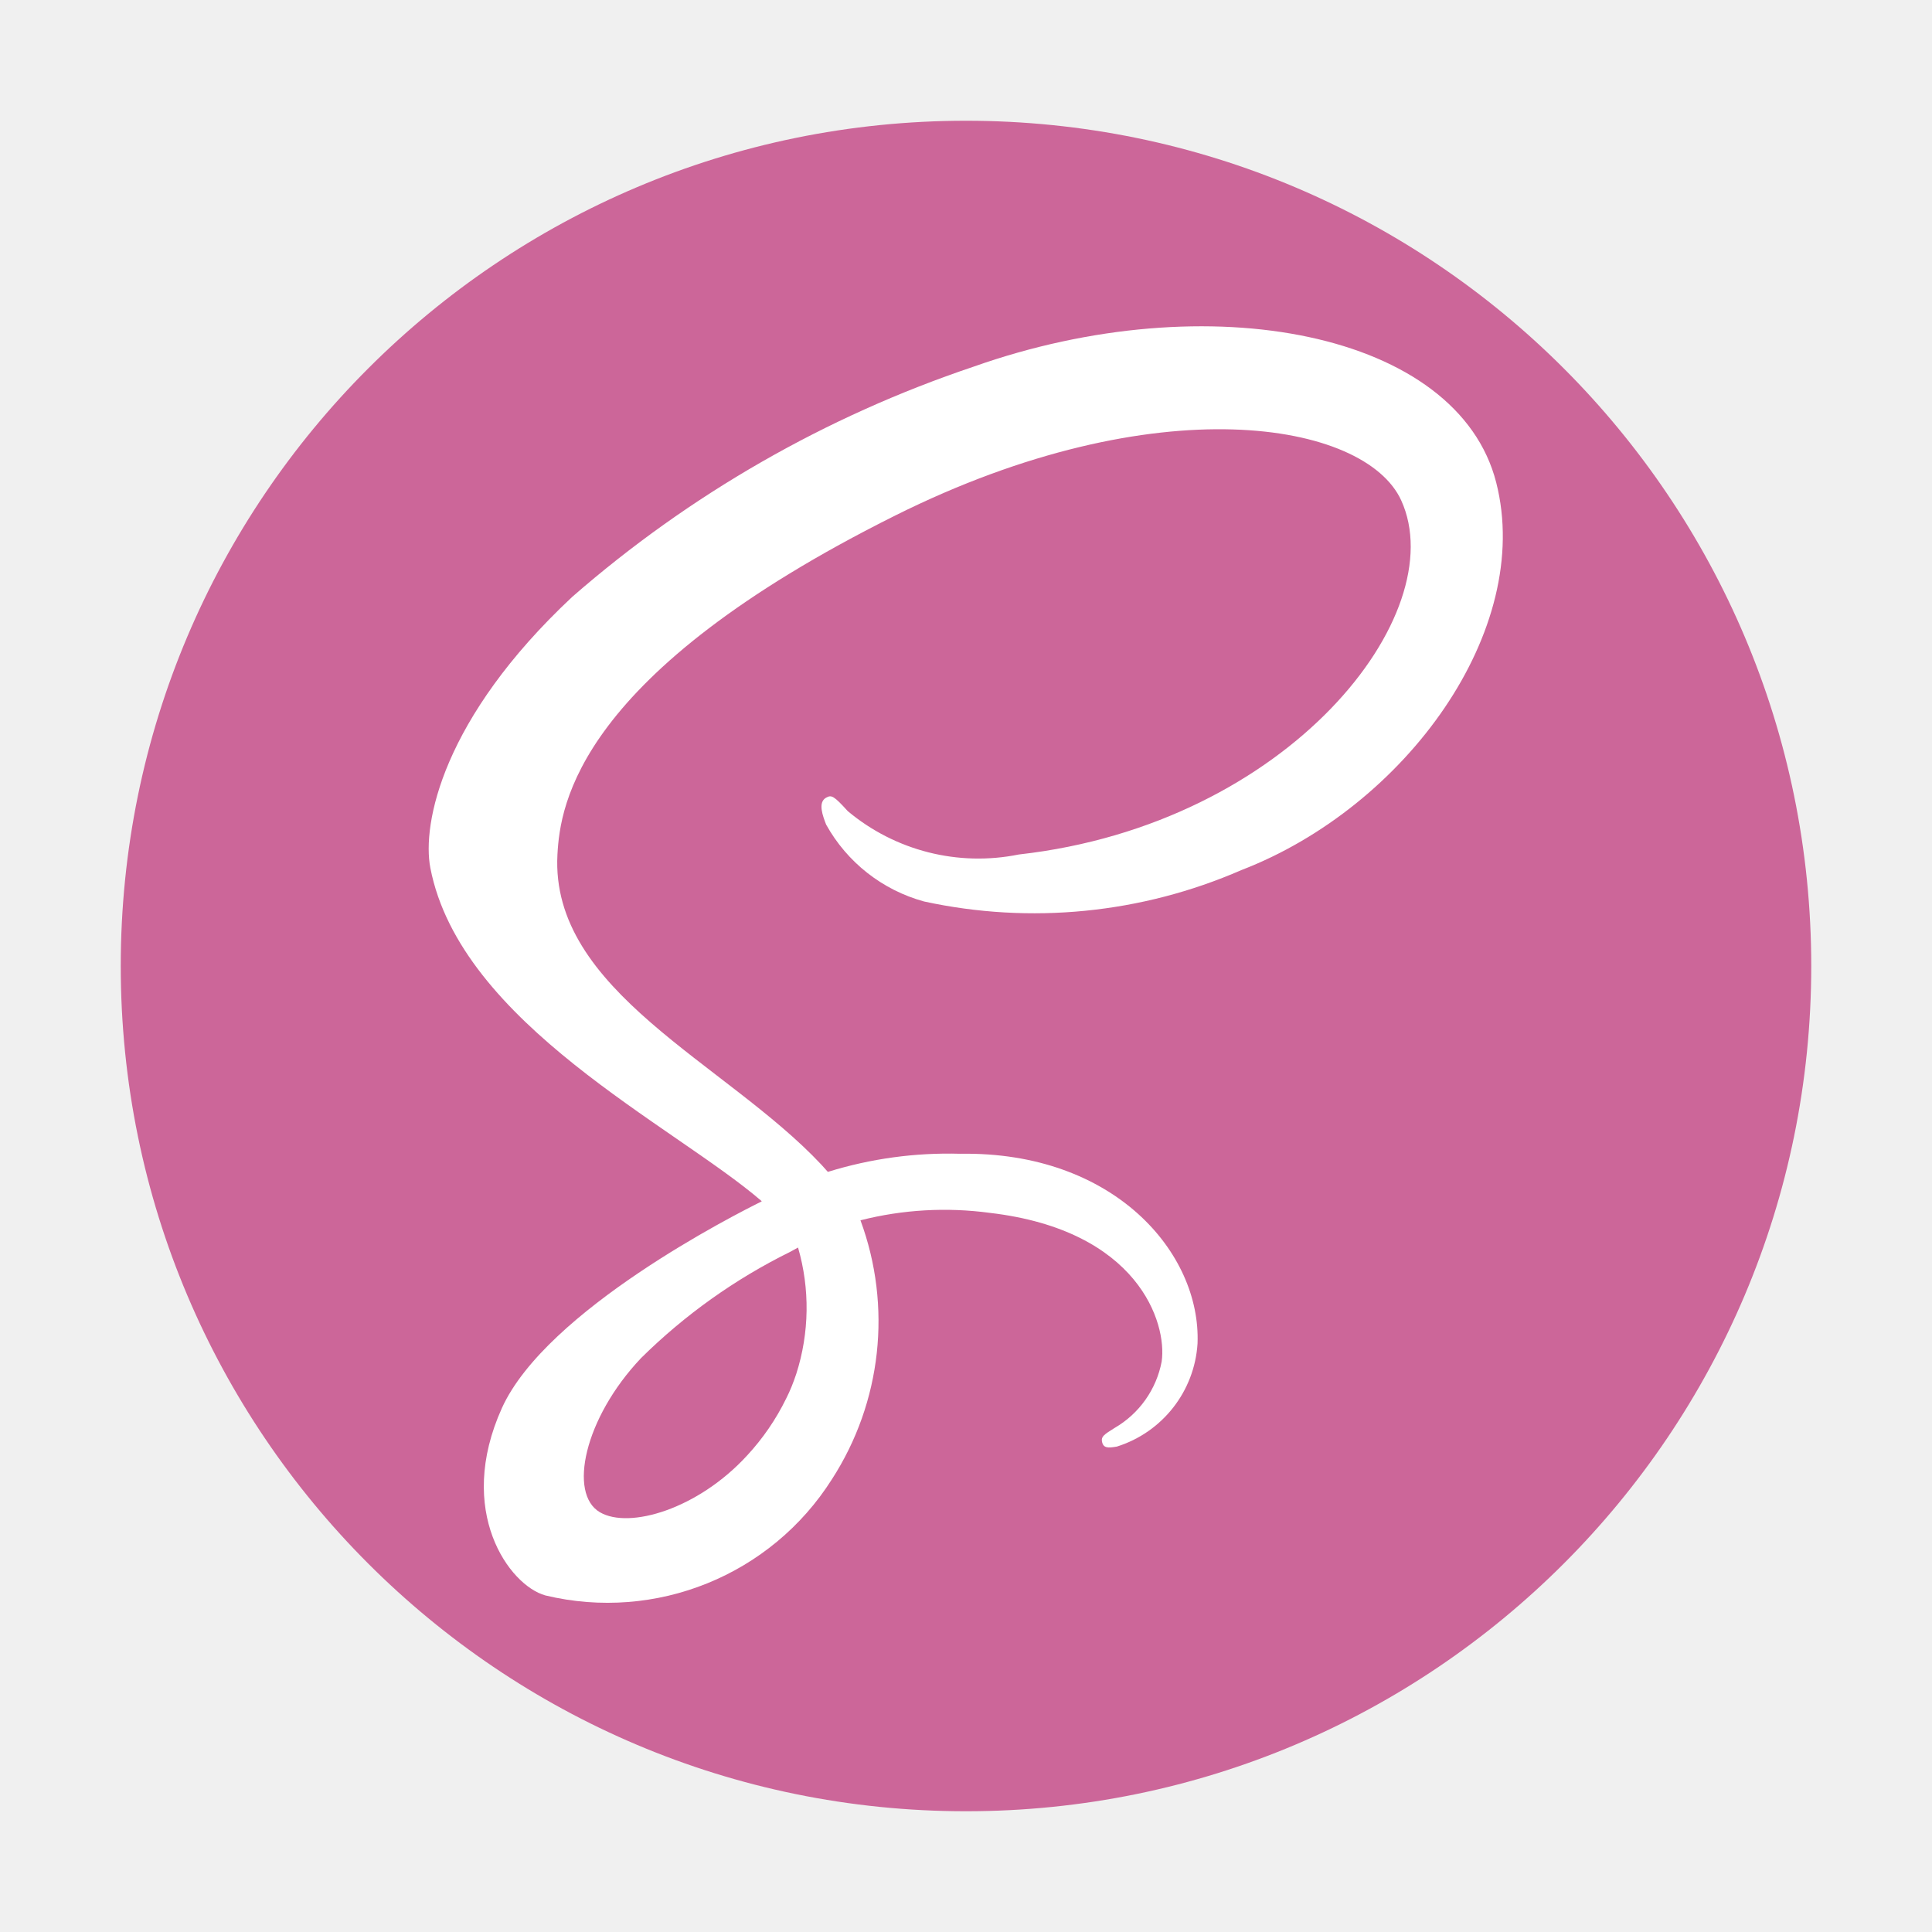
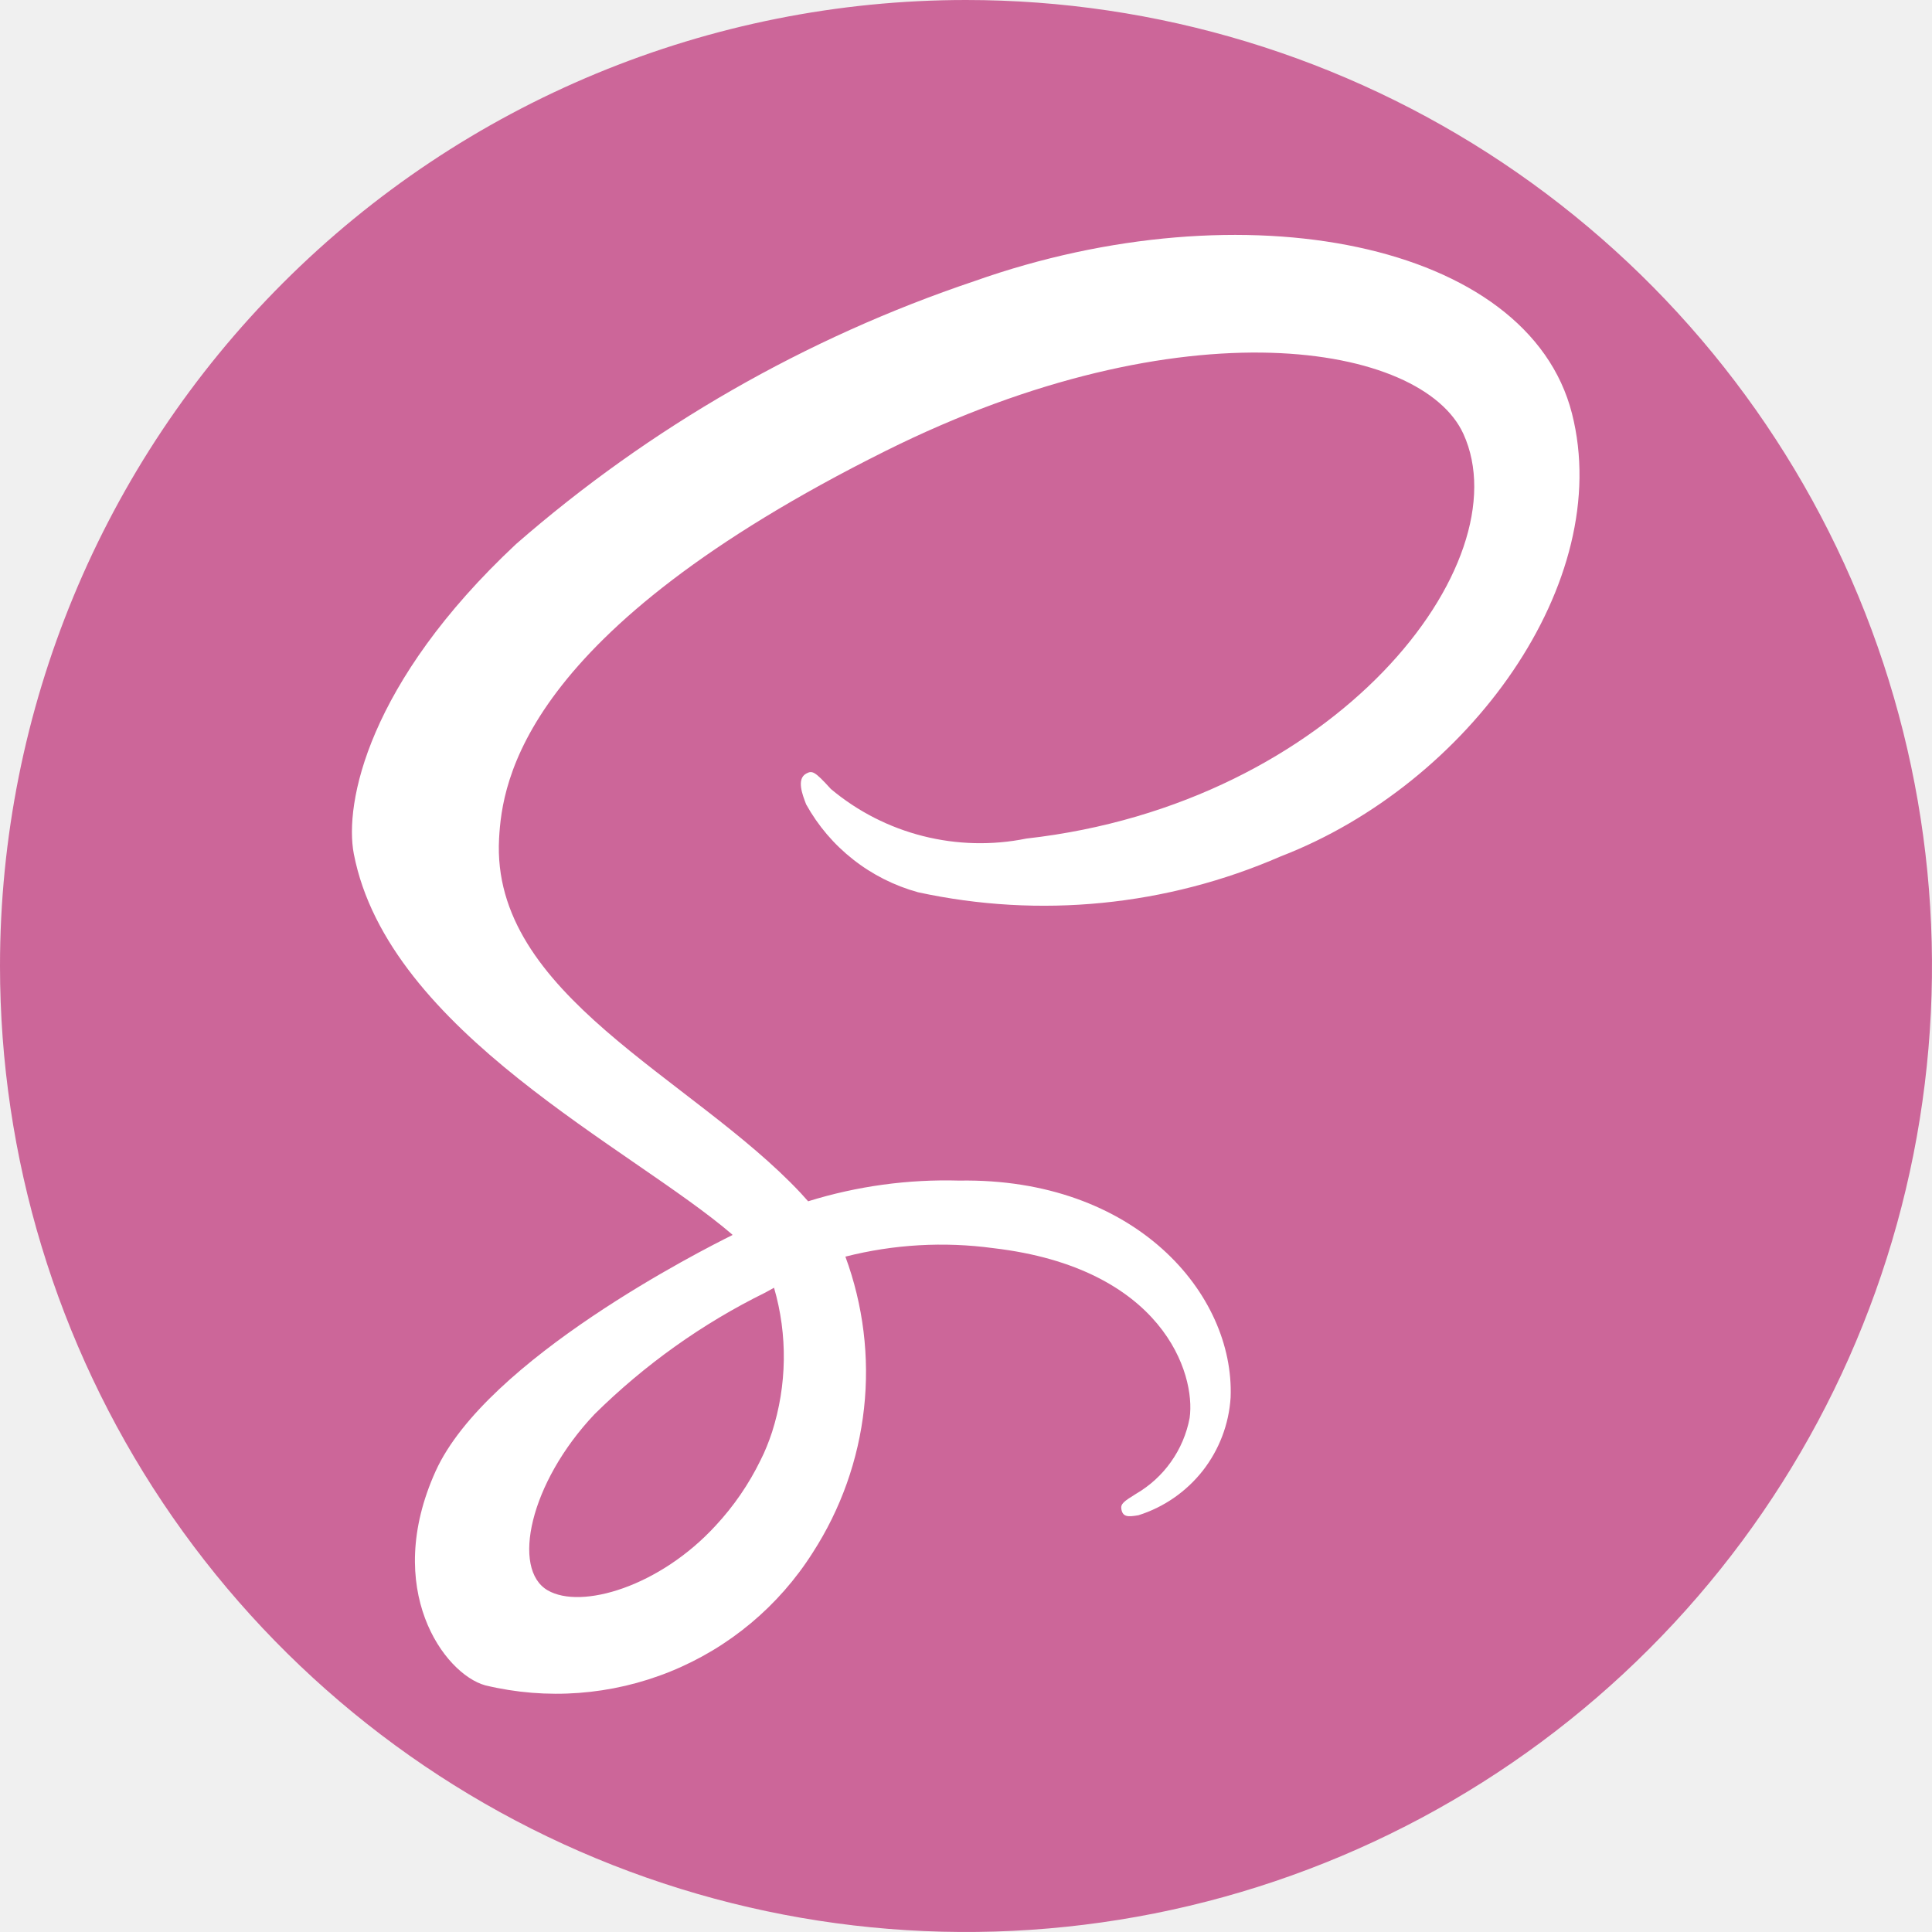
- <svg xmlns="http://www.w3.org/2000/svg" width="32px" height="32px" viewBox="0 0 32 32">
-   <path d="M16,2A14,14,0,1,1,2,16,14,14,0,0,1,16,2Z" style="fill:#c69;fill-rule:evenodd" />
-   <path d="M24.782,7.992c-.634-2.486-4.757-3.3-8.659-1.918A19.605,19.605,0,0,0,9.479,9.885c-2.149,2.01-2.492,3.76-2.351,4.491.5,2.58,4.033,4.266,5.486,5.517V19.9c-.428.211-3.564,1.8-4.3,3.42-.774,1.712.123,2.94.718,3.105A4.4,4.4,0,0,0,13.78,24.5a4.824,4.824,0,0,0,.472-4.288,5.639,5.639,0,0,1,2.143-.123c2.456.287,2.938,1.82,2.846,2.462a1.62,1.62,0,0,1-.779,1.1c-.172.107-.225.143-.21.223.021.115.1.111.247.086a1.915,1.915,0,0,0,1.336-1.707c.059-1.5-1.382-3.186-3.934-3.143a6.736,6.736,0,0,0-2.189.3c-.035-.04-.071-.08-.108-.12-1.578-1.683-4.494-2.874-4.371-5.137.045-.823.331-2.989,5.6-5.617,4.32-2.153,7.778-1.56,8.376-.247.854,1.876-1.848,5.361-6.334,5.864a3.37,3.37,0,0,1-2.833-.718c-.236-.26-.271-.271-.359-.223-.143.079-.052.309,0,.445a2.659,2.659,0,0,0,1.621,1.274,8.592,8.592,0,0,0,5.258-.52C23.283,13.362,25.405,10.437,24.782,7.992ZM13.218,20.663a3.584,3.584,0,0,1-.029,2.092q-.035.106-.077.21t-.091.2a3.911,3.911,0,0,1-.647.943c-.813.887-1.95,1.223-2.437.94-.526-.305-.263-1.556.68-2.553a9.478,9.478,0,0,1,2.474-1.762l0,0Z" style="fill:#fff" />
+ <svg xmlns="http://www.w3.org/2000/svg" width="28" height="28" viewBox="0 0 28 28" fill="none">
+   <path fill-rule="evenodd" clip-rule="evenodd" d="M14 0C16.769 0 19.476 0.821 21.778 2.359C24.08 3.898 25.875 6.084 26.934 8.642C27.994 11.201 28.271 14.015 27.731 16.731C27.191 19.447 25.857 21.942 23.899 23.899C21.942 25.857 19.447 27.191 16.731 27.731C14.015 28.271 11.201 27.994 8.642 26.934C6.084 25.875 3.898 24.08 2.359 21.778C0.821 19.476 0 16.769 0 14C0 10.287 1.475 6.726 4.101 4.101C6.726 1.475 10.287 0 14 0Z" fill="#CC6699" />
+   <path d="M22.782 5.992C22.148 3.506 18.025 2.692 14.123 4.074C11.679 4.895 9.422 6.19 7.479 7.885C5.33 9.895 4.987 11.645 5.128 12.376C5.628 14.956 9.161 16.642 10.614 17.893V17.9C10.186 18.111 7.05 19.7 6.314 21.32C5.54 23.032 6.437 24.26 7.032 24.425C7.925 24.64 8.864 24.57 9.715 24.225C10.567 23.88 11.289 23.276 11.78 22.5C12.186 21.871 12.44 21.156 12.522 20.412C12.604 19.668 12.511 18.914 12.252 18.212C12.952 18.034 13.679 17.992 14.395 18.089C16.851 18.376 17.333 19.909 17.241 20.551C17.198 20.779 17.106 20.996 16.971 21.186C16.837 21.376 16.663 21.534 16.462 21.651C16.29 21.758 16.237 21.794 16.252 21.874C16.273 21.989 16.352 21.985 16.499 21.96C16.868 21.844 17.193 21.618 17.432 21.314C17.67 21.009 17.811 20.639 17.835 20.253C17.894 18.753 16.453 17.067 13.901 17.11C13.16 17.089 12.42 17.19 11.712 17.41C11.677 17.37 11.641 17.33 11.604 17.29C10.026 15.607 7.11 14.416 7.233 12.153C7.278 11.33 7.564 9.164 12.833 6.536C17.153 4.383 20.611 4.976 21.209 6.289C22.063 8.165 19.361 11.65 14.875 12.153C14.379 12.254 13.867 12.241 13.377 12.117C12.886 11.993 12.43 11.76 12.042 11.435C11.806 11.175 11.771 11.164 11.683 11.212C11.54 11.291 11.631 11.521 11.683 11.657C11.855 11.967 12.087 12.239 12.365 12.457C12.643 12.676 12.963 12.837 13.304 12.931C15.068 13.314 16.907 13.132 18.562 12.411C21.283 11.362 23.405 8.437 22.782 5.992ZM11.218 18.663C11.417 19.348 11.406 20.076 11.189 20.755C11.166 20.826 11.14 20.896 11.112 20.965C11.084 21.034 11.054 21.101 11.021 21.165C10.853 21.509 10.635 21.827 10.374 22.108C9.561 22.995 8.424 23.331 7.937 23.048C7.411 22.743 7.674 21.492 8.617 20.495C9.342 19.779 10.177 19.183 11.091 18.733L11.218 18.663Z" fill="white" />
</svg>
